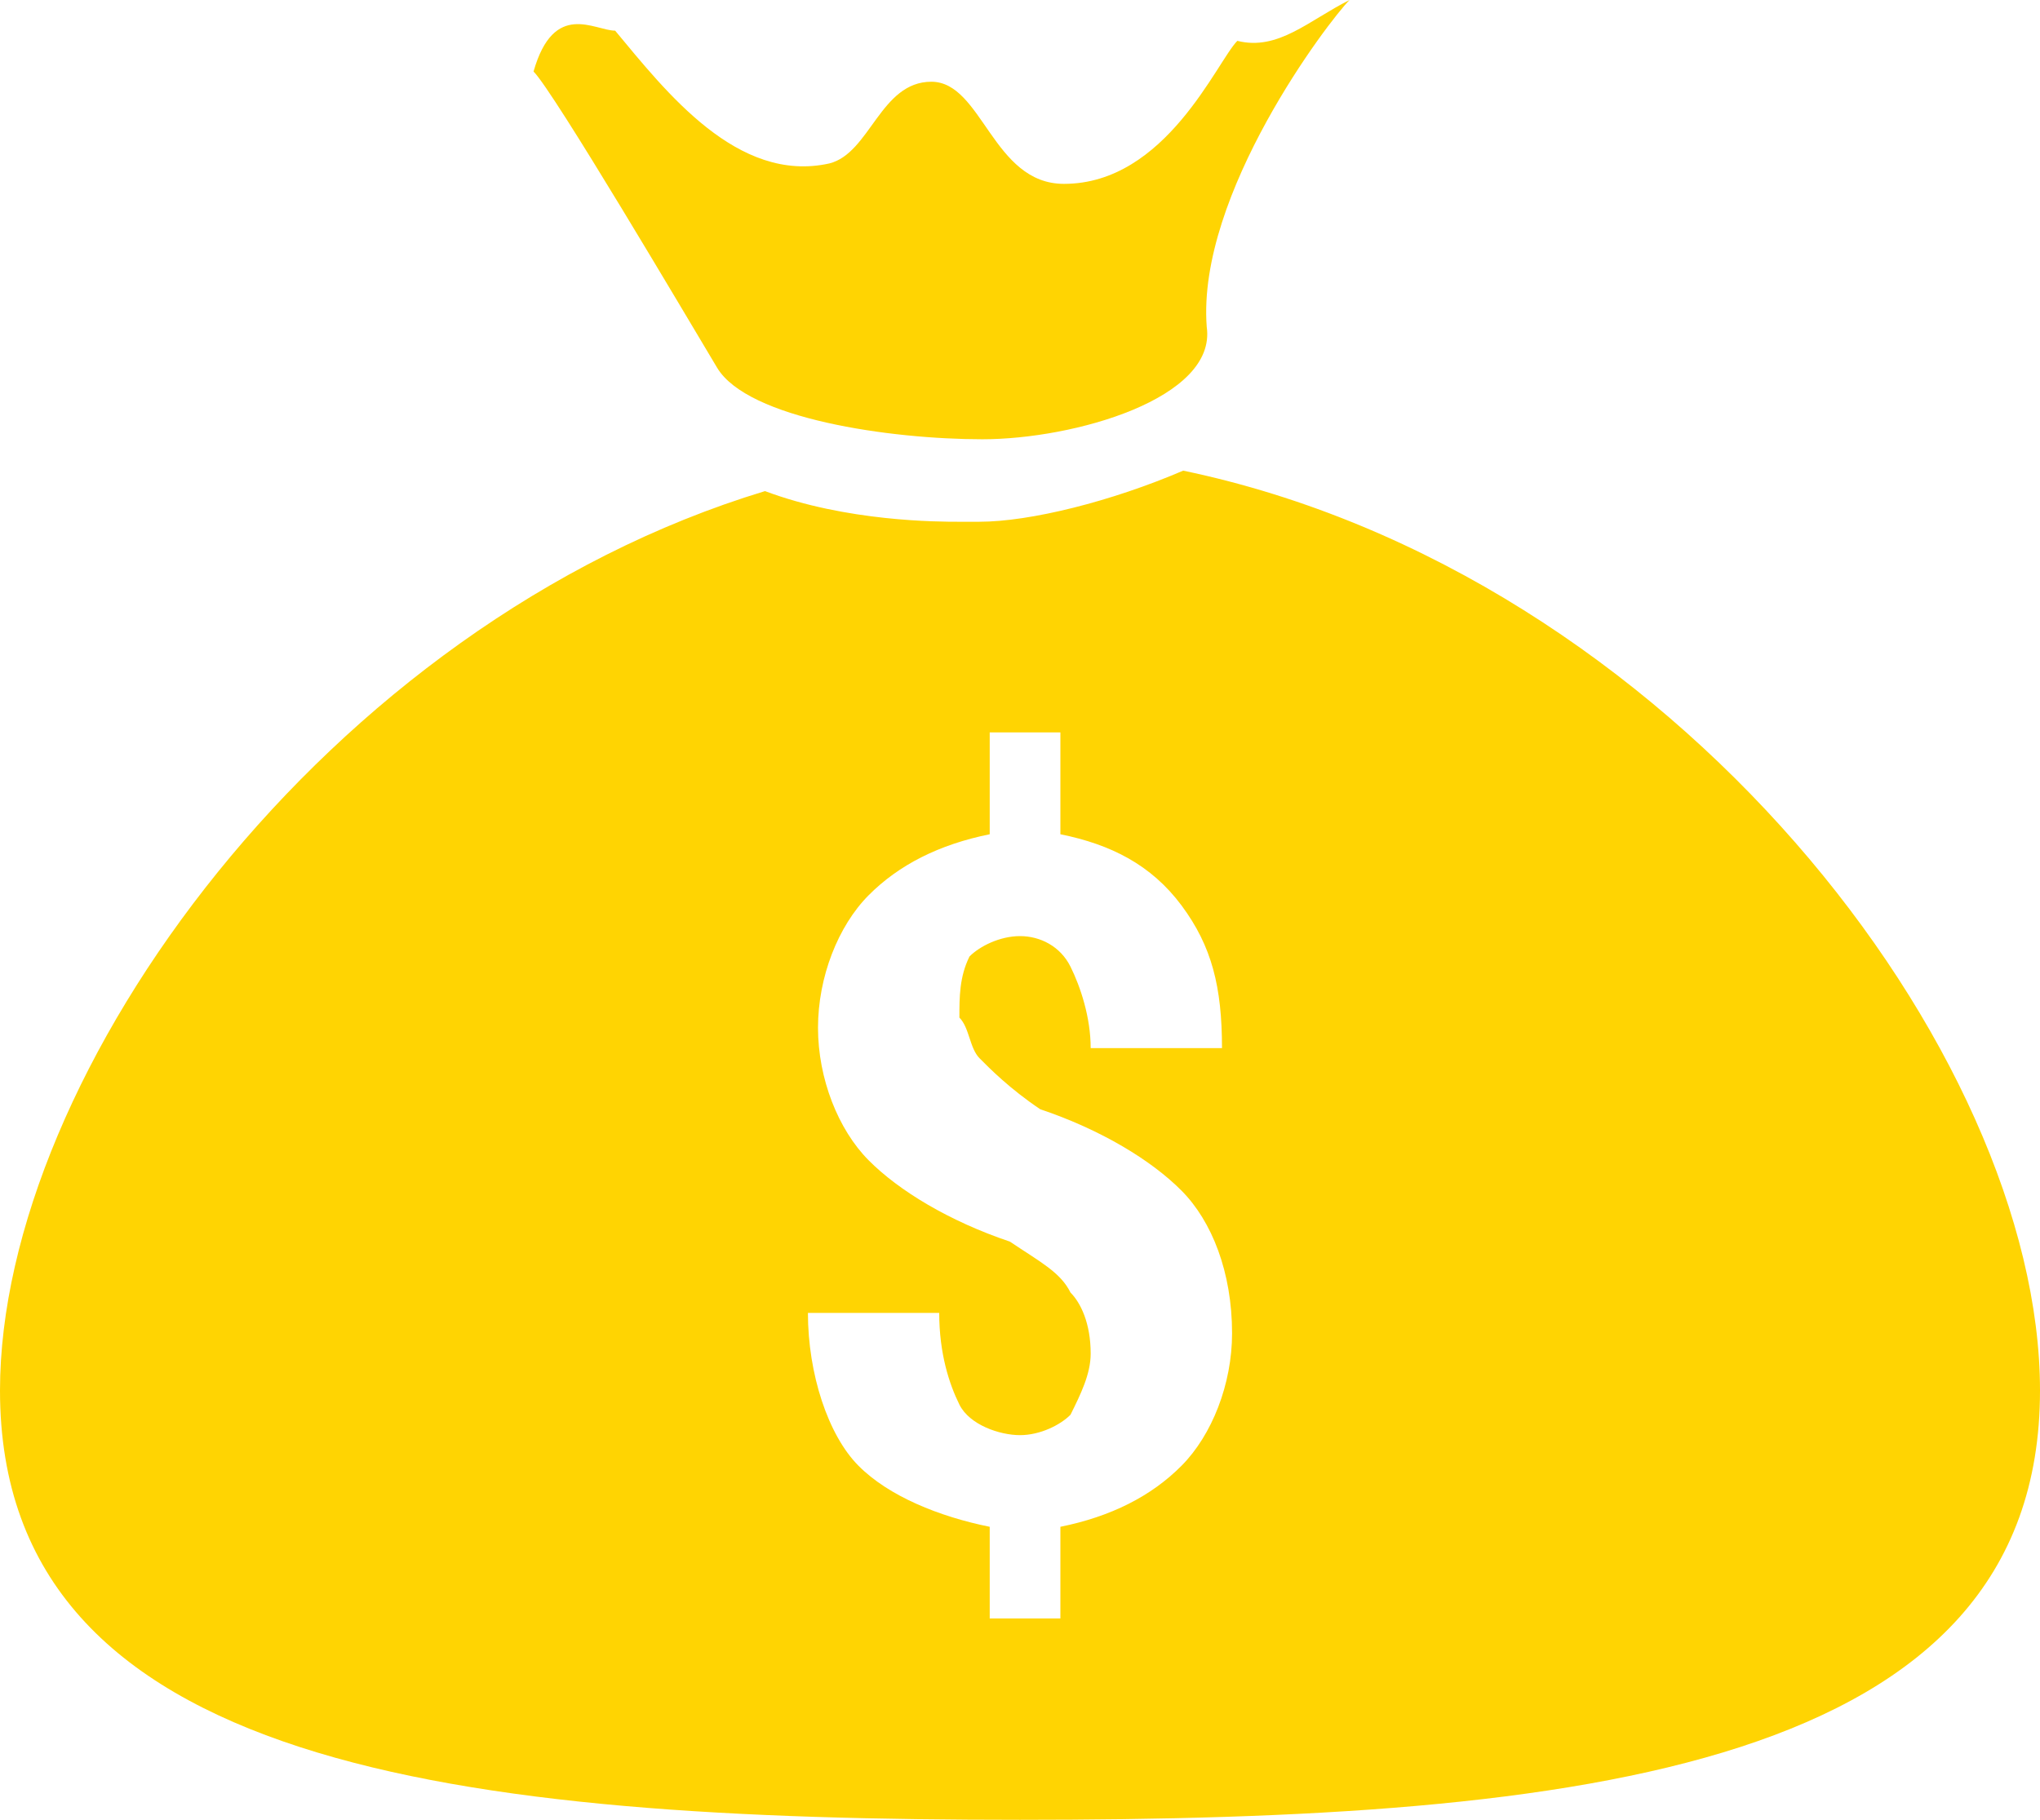
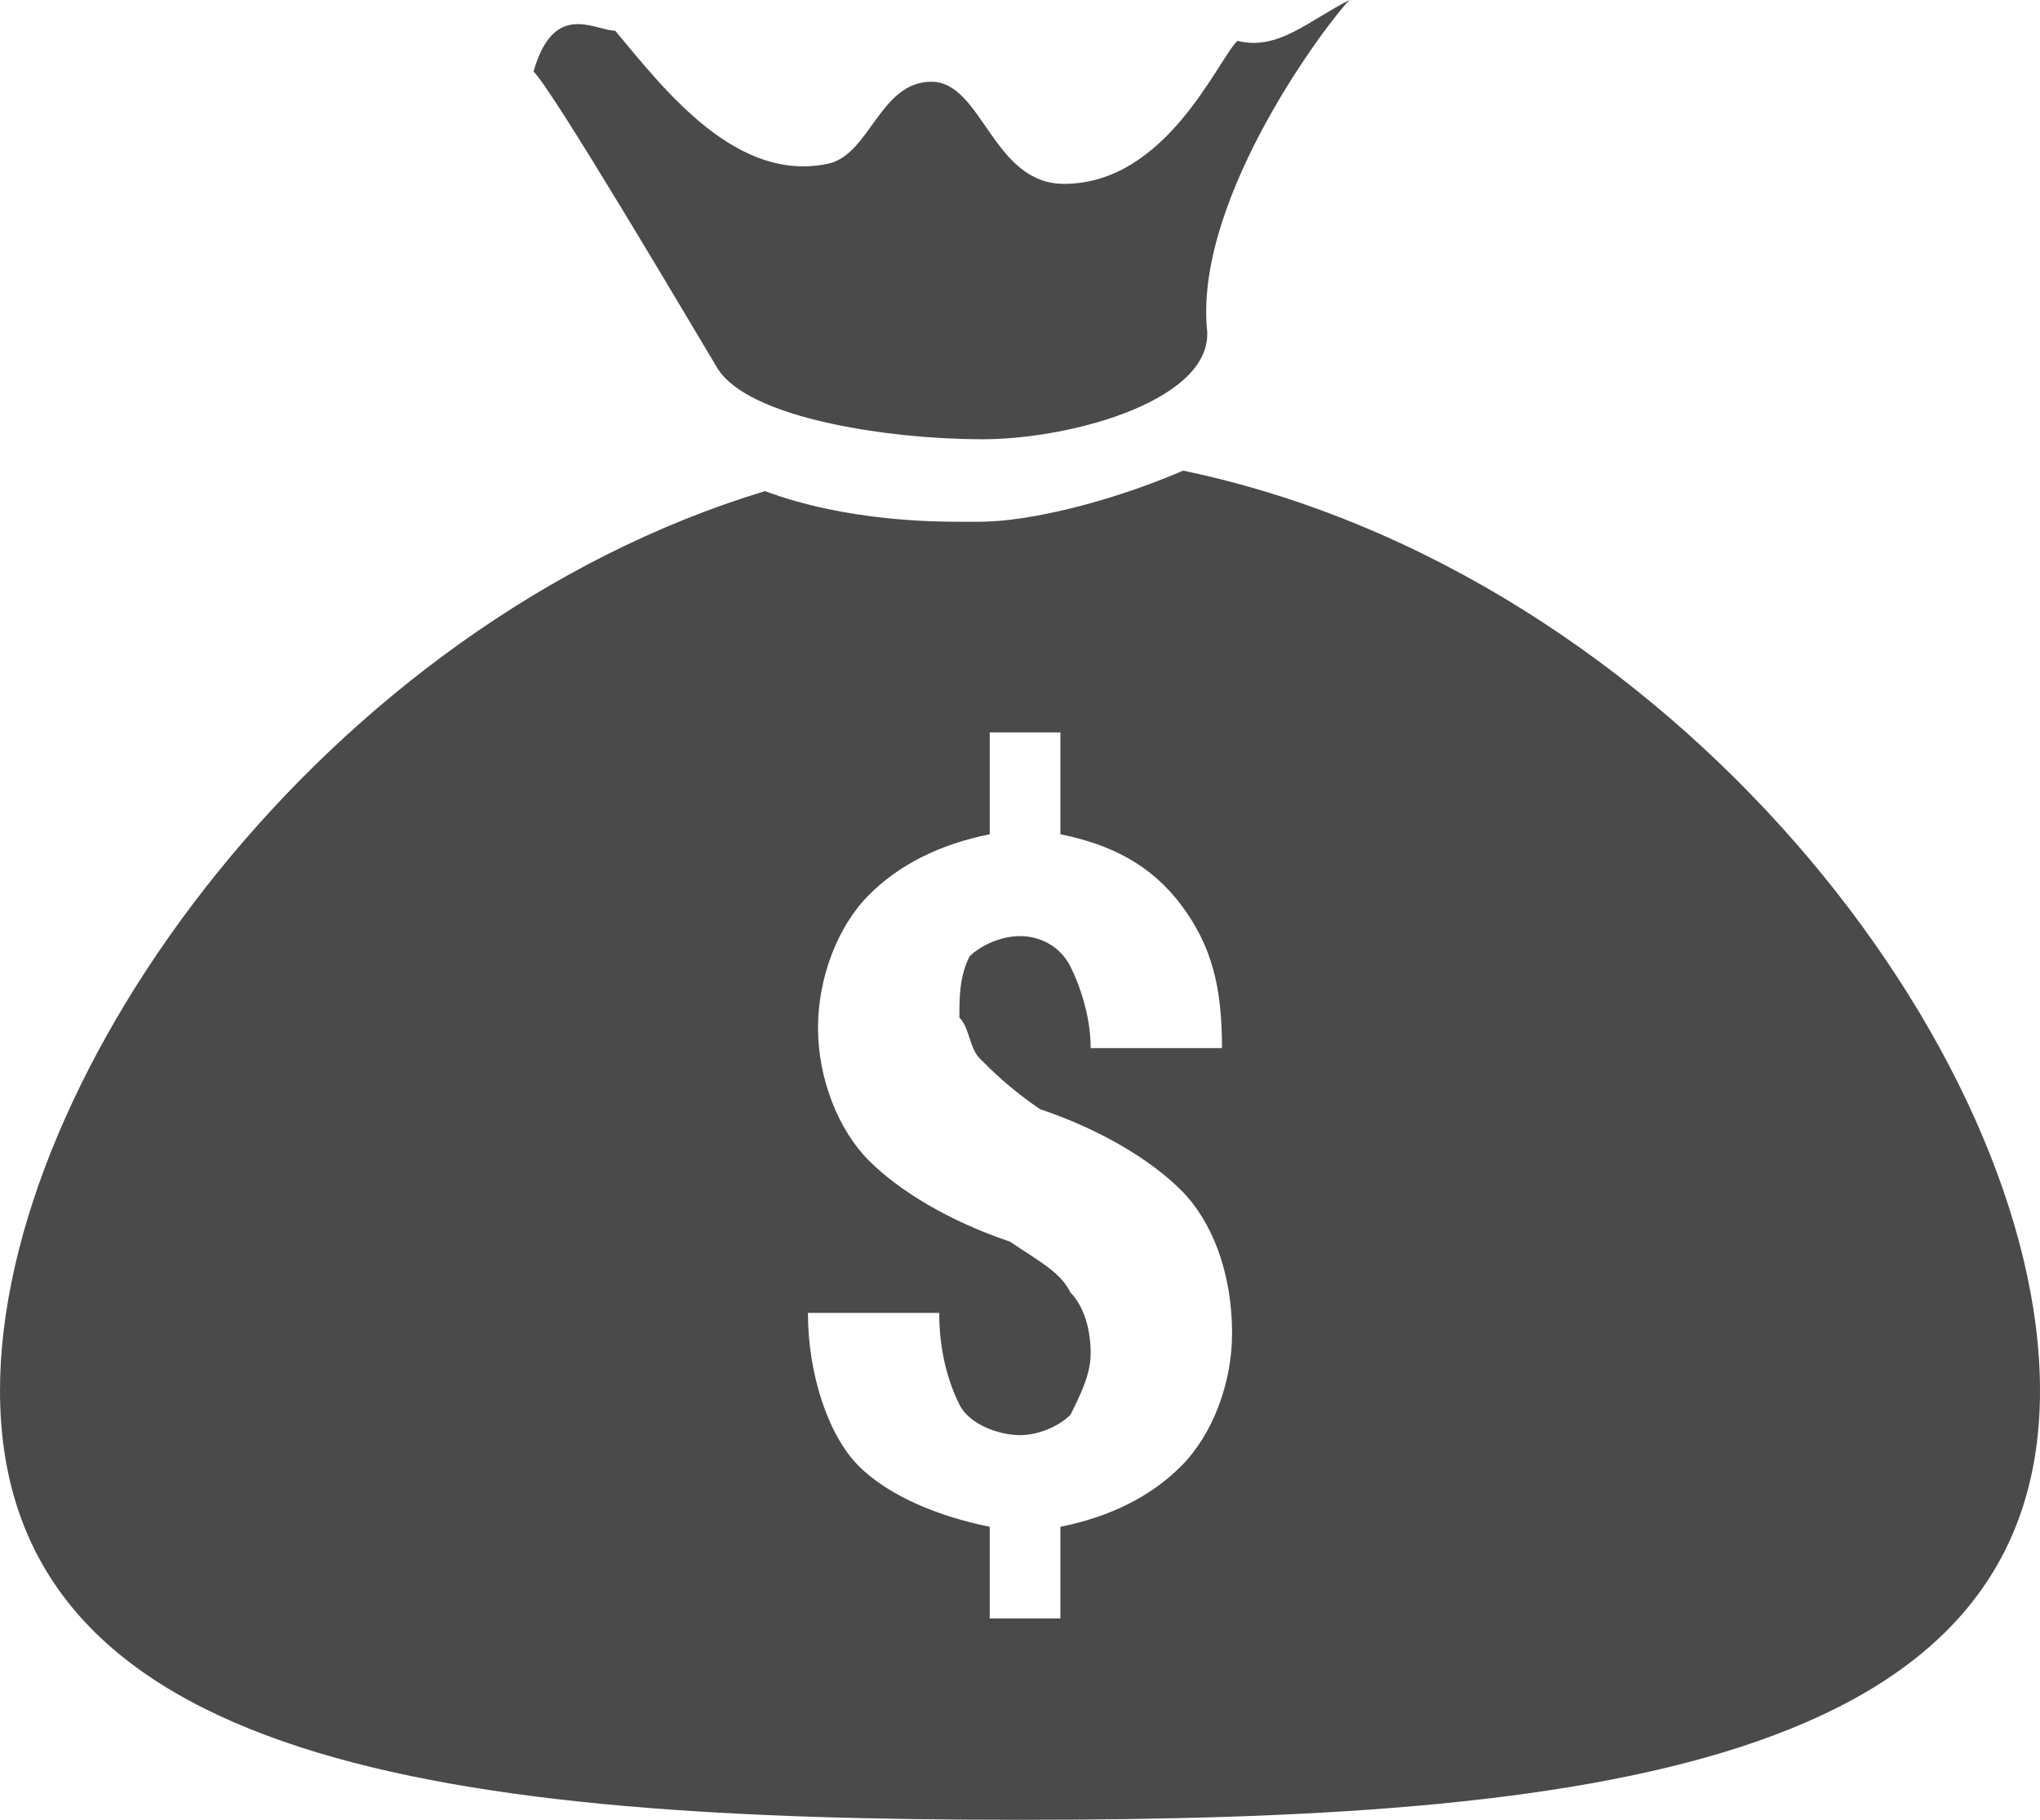
<svg xmlns="http://www.w3.org/2000/svg" width="65px" height="58px" viewBox="0 0 65 58" version="1.1">
  <defs />
  <g id="Page-1" stroke="none" stroke-width="1" fill="none" fill-rule="evenodd">
-     <g id="New-landing-page-Copy-5" transform="translate(-262, -1919)" fill="#FFD402" fill-rule="nonzero">
-       <g id="if_money_bag_309025" transform="translate(262, 1919)">
-         <path d="M22.85,11.721 C23.825,13.349 28.375,14 31.3,14 C34.225,14 38.775,12.698 38.45,10.419 C38.125,6.186 42.35,0.651 43,0 C41.7,0.651 40.725,1.628 39.425,1.302 C38.775,1.953 37.15,5.86 33.9,5.86 C31.625,5.86 31.3,2.605 29.675,2.605 C28.05,2.605 27.725,4.884 26.425,5.209 C23.5,5.86 21.225,2.93 19.6,0.977 C18.95,0.977 17.65,0 17,2.279 C17.65,2.93 21.875,10.093 22.85,11.721 Z" id="Shape" />
-         <path d="M37.7,15 C35.425,15.977 32.825,16.629 31.2,16.629 L30.55,16.629 C29.9,16.629 26.975,16.629 24.375,15.652 C10.4,19.886 0,34.22 0,44.318 C0,56.371 14.625,58 32.5,58 C50.375,58 65,56.371 65,44.318 C65,33.568 53.3,18.258 37.7,15 Z M31.213,33.73 C31.535,34.055 32.178,34.704 33.144,35.353 C35.074,36.002 36.683,36.976 37.649,37.95 C38.614,38.923 39.257,40.546 39.257,42.494 C39.257,44.117 38.614,45.74 37.649,46.713 C36.683,47.687 35.396,48.336 33.787,48.661 L33.787,51.582 L31.535,51.582 L31.535,48.661 C29.926,48.336 28.317,47.687 27.351,46.713 C26.386,45.74 25.743,43.792 25.743,41.845 L29.926,41.845 C29.926,43.143 30.248,44.117 30.569,44.766 C30.891,45.415 31.856,45.74 32.5,45.74 C33.144,45.74 33.787,45.415 34.109,45.09 C34.431,44.441 34.752,43.792 34.752,43.143 C34.752,42.169 34.431,41.52 34.109,41.195 C33.787,40.546 33.144,40.222 32.178,39.572 C30.248,38.923 28.639,37.95 27.673,36.976 C26.708,36.002 26.064,34.379 26.064,32.756 C26.064,31.133 26.708,29.51 27.673,28.537 C28.639,27.563 29.926,26.914 31.535,26.589 L31.535,23.343 L33.787,23.343 L33.787,26.589 C35.396,26.914 36.683,27.563 37.649,28.861 C38.614,30.16 38.936,31.458 38.936,33.405 L34.752,33.405 C34.752,32.432 34.431,31.458 34.109,30.809 C33.787,30.16 33.144,29.835 32.5,29.835 C31.856,29.835 31.213,30.16 30.891,30.484 C30.569,31.133 30.569,31.782 30.569,32.432 C30.891,32.756 30.891,33.405 31.213,33.73 Z" id="Shape" />
+     <g id="New-landing-page-Copy-5" transform="translate(-262, -1882)" fill="#4A4A4A" fill-rule="nonzero">
+       <g id="Group-3" transform="translate(262, 1630)">
+         <g id="if_money_bag_309025" transform="translate(0, 252)">
+           <path d="M22.85,11.721 C23.825,13.349 28.375,14 31.3,14 C34.225,14 38.775,12.698 38.45,10.419 C38.125,6.186 42.35,0.651 43,0 C41.7,0.651 40.725,1.628 39.425,1.302 C38.775,1.953 37.15,5.86 33.9,5.86 C31.625,5.86 31.3,2.605 29.675,2.605 C28.05,2.605 27.725,4.884 26.425,5.209 C23.5,5.86 21.225,2.93 19.6,0.977 C18.95,0.977 17.65,0 17,2.279 C17.65,2.93 21.875,10.093 22.85,11.721 Z" id="Shape" />
+           <path d="M37.7,15 C35.425,15.977 32.825,16.629 31.2,16.629 L30.55,16.629 C29.9,16.629 26.975,16.629 24.375,15.652 C10.4,19.886 0,34.22 0,44.318 C0,56.371 14.625,58 32.5,58 C50.375,58 65,56.371 65,44.318 C65,33.568 53.3,18.258 37.7,15 Z M31.213,33.73 C31.535,34.055 32.178,34.704 33.144,35.353 C35.074,36.002 36.683,36.976 37.649,37.95 C38.614,38.923 39.257,40.546 39.257,42.494 C39.257,44.117 38.614,45.74 37.649,46.713 C36.683,47.687 35.396,48.336 33.787,48.661 L33.787,51.582 L31.535,51.582 L31.535,48.661 C29.926,48.336 28.317,47.687 27.351,46.713 C26.386,45.74 25.743,43.792 25.743,41.845 L29.926,41.845 C29.926,43.143 30.248,44.117 30.569,44.766 C30.891,45.415 31.856,45.74 32.5,45.74 C33.144,45.74 33.787,45.415 34.109,45.09 C34.431,44.441 34.752,43.792 34.752,43.143 C34.752,42.169 34.431,41.52 34.109,41.195 C33.787,40.546 33.144,40.222 32.178,39.572 C30.248,38.923 28.639,37.95 27.673,36.976 C26.708,36.002 26.064,34.379 26.064,32.756 C26.064,31.133 26.708,29.51 27.673,28.537 C28.639,27.563 29.926,26.914 31.535,26.589 L31.535,23.343 L33.787,23.343 L33.787,26.589 C35.396,26.914 36.683,27.563 37.649,28.861 C38.614,30.16 38.936,31.458 38.936,33.405 L34.752,33.405 C34.752,32.432 34.431,31.458 34.109,30.809 C33.787,30.16 33.144,29.835 32.5,29.835 C31.856,29.835 31.213,30.16 30.891,30.484 C30.569,31.133 30.569,31.782 30.569,32.432 C30.891,32.756 30.891,33.405 31.213,33.73 Z" id="Shape" />
+         </g>
      </g>
    </g>
  </g>
</svg>
